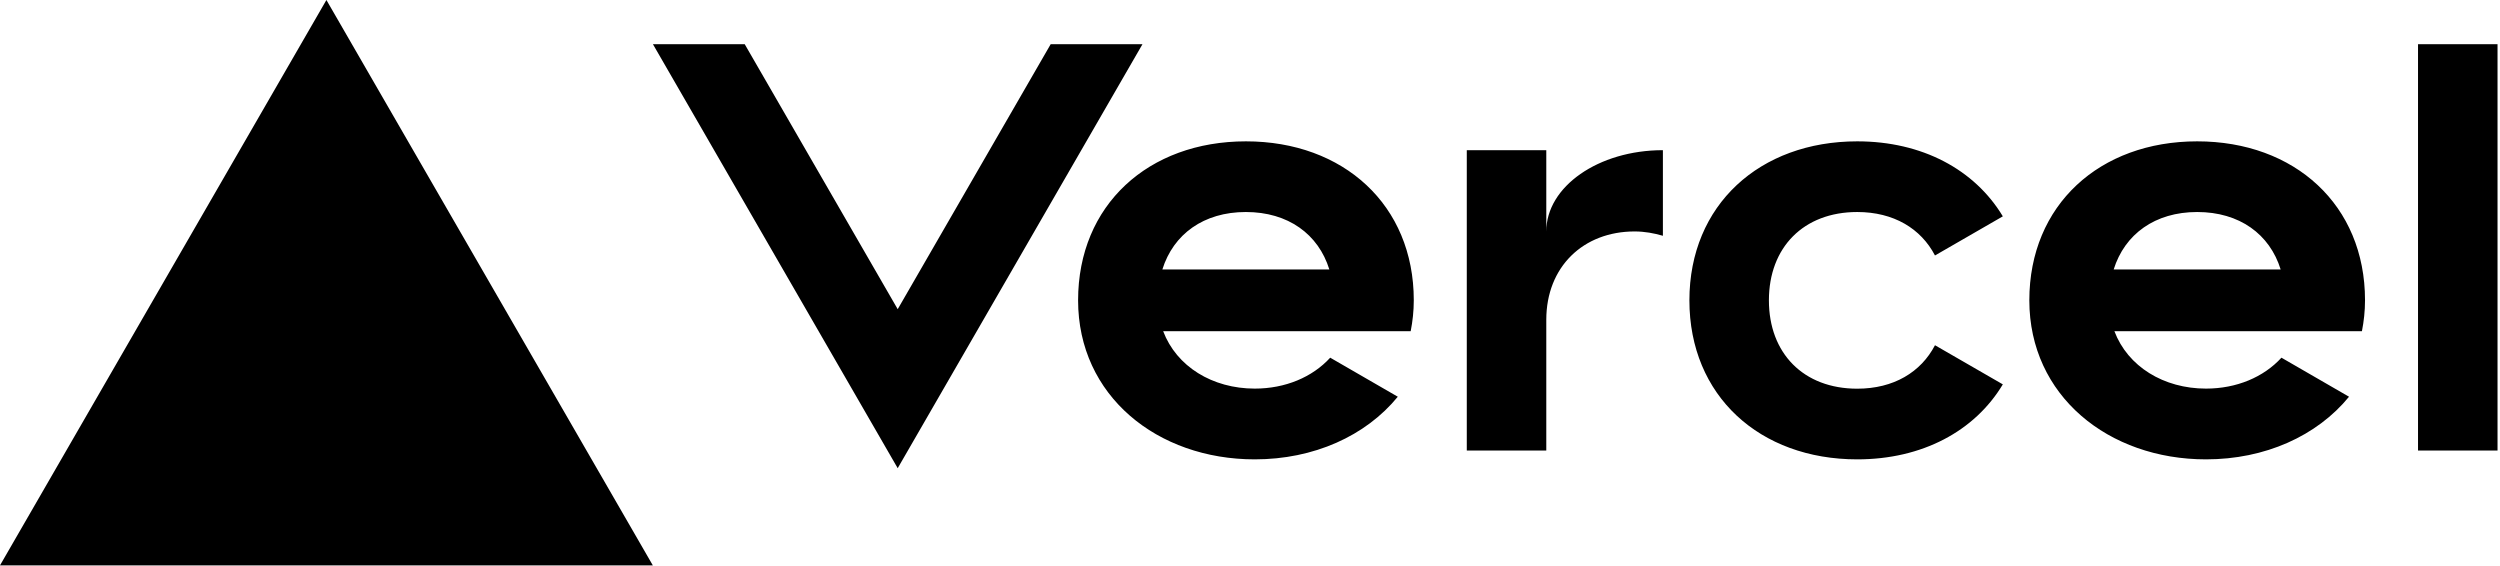
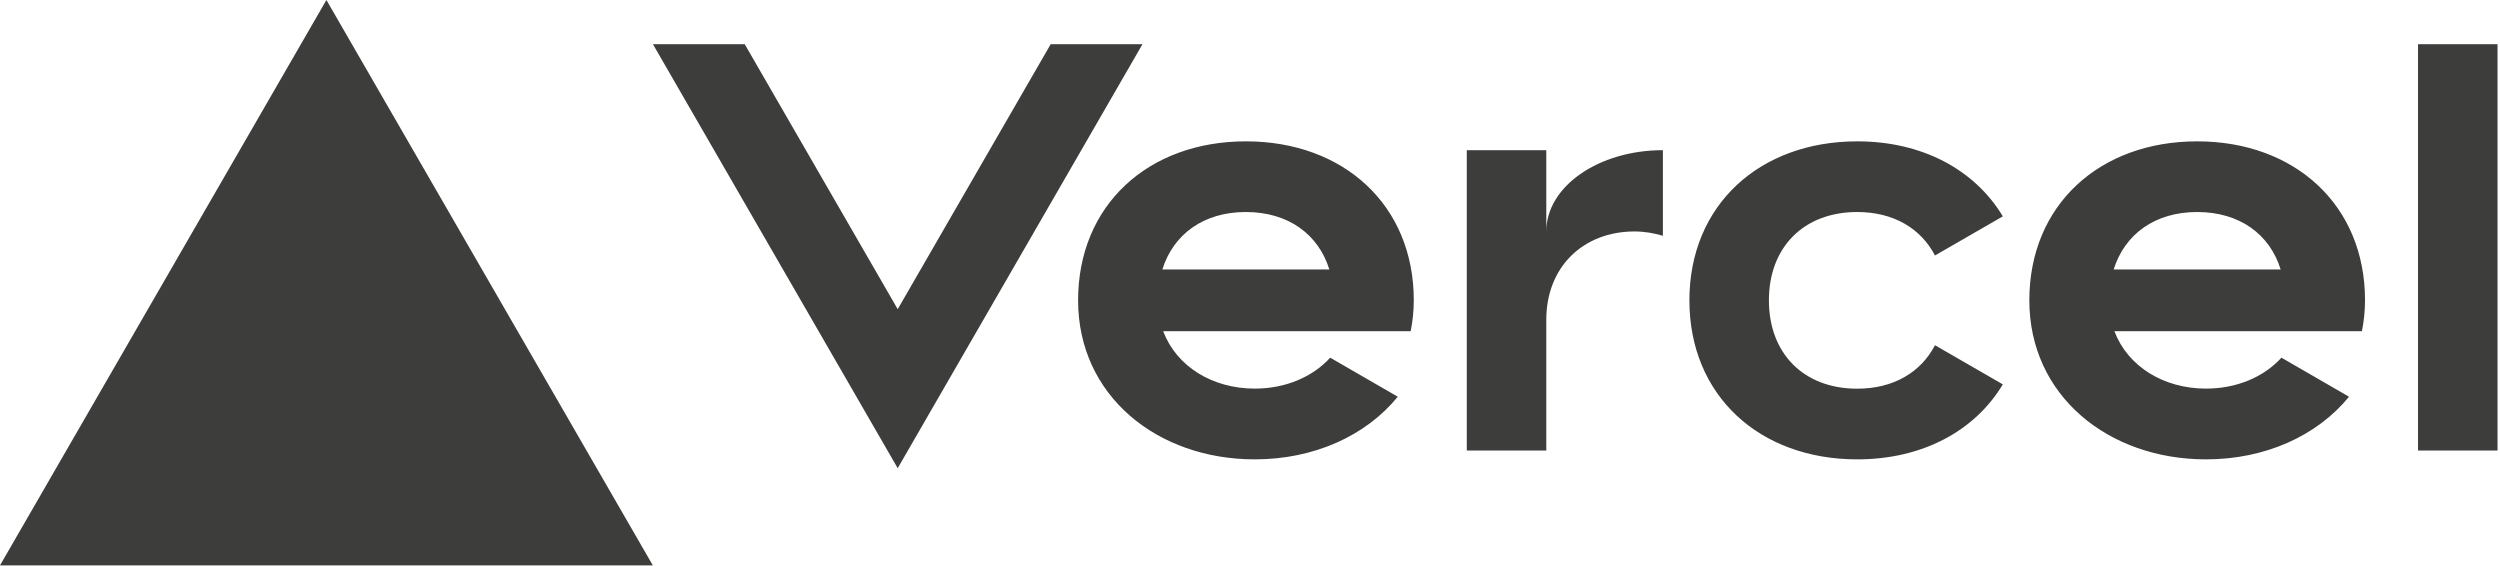
<svg xmlns="http://www.w3.org/2000/svg" width="283" height="64" viewBox="0 0 283 64" fill="none">
-   <path d="M141.04 16c-11.04 0-19 7.2-19 18s8.96 18 20 18c6.67 0 12.55-2.64 16.19-7.09l-7.65-4.42c-2.02 2.21-5.09 3.5-8.54 3.5-4.79 0-8.86-2.5-10.37-6.5h28.02c.22-1.12.35-2.28.35-3.5 0-10.79-7.96-17.99-19-17.99zm-9.46 14.5c1.25-3.99 4.67-6.5 9.45-6.5 4.79 0 8.21 2.51 9.45 6.5h-18.9zM248.72 16c-11.04 0-19 7.2-19 18s8.96 18 20 18c6.67 0 12.55-2.64 16.19-7.09l-7.65-4.42c-2.02 2.21-5.09 3.5-8.54 3.5-4.79 0-8.86-2.5-10.37-6.5h28.02c.22-1.12.35-2.28.35-3.5 0-10.79-7.96-17.99-19-17.99zm-9.45 14.5c1.25-3.99 4.67-6.5 9.45-6.5 4.79 0 8.21 2.51 9.45 6.5h-18.9zM200.24 34c0 6 3.92 10 10 10 4.12 0 7.21-1.87 8.8-4.92l7.68 4.43c-3.18 5.3-9.14 8.49-16.48 8.49-11.05 0-19-7.2-19-18s7.96-18 19-18c7.34 0 13.29 3.19 16.48 8.49l-7.68 4.43c-1.59-3.05-4.68-4.92-8.8-4.92-6.07 0-10 4-10 10zm82.48-29v46h-9V5h9zM36.95 0L73.9 64H0L36.95 0zm92.38 5l-27.71 48L73.91 5H84.3l17.32 30 17.32-30h10.39zm58.91 12v9.69c-1-.29-2.06-.49-3.2-.49-5.81 0-10 4-10 10V51h-9V17h9v9.2c0-5.08 5.91-9.2 13.2-9.2z" fill="#000" />
+   <path d="M141.04 16c-11.04 0-19 7.2-19 18s8.96 18 20 18c6.67 0 12.55-2.64 16.19-7.09l-7.65-4.42c-2.02 2.21-5.09 3.5-8.54 3.5-4.79 0-8.86-2.5-10.37-6.5h28.02c.22-1.12.35-2.28.35-3.5 0-10.79-7.96-17.99-19-17.99zm-9.46 14.5c1.25-3.99 4.67-6.5 9.45-6.5 4.79 0 8.21 2.51 9.45 6.5h-18.9zM248.72 16c-11.04 0-19 7.2-19 18s8.96 18 20 18c6.67 0 12.55-2.64 16.19-7.09l-7.65-4.42c-2.02 2.21-5.09 3.5-8.54 3.5-4.79 0-8.86-2.5-10.37-6.5h28.02c.22-1.12.35-2.28.35-3.5 0-10.79-7.96-17.99-19-17.99zm-9.45 14.5c1.25-3.99 4.67-6.5 9.45-6.5 4.79 0 8.21 2.51 9.45 6.5h-18.9zM200.24 34c0 6 3.92 10 10 10 4.12 0 7.21-1.87 8.8-4.92l7.68 4.43c-3.18 5.3-9.14 8.49-16.48 8.49-11.05 0-19-7.2-19-18s7.96-18 19-18c7.34 0 13.29 3.19 16.48 8.49l-7.68 4.43c-1.59-3.05-4.68-4.92-8.8-4.92-6.07 0-10 4-10 10zm82.48-29v46h-9V5h9zM36.95 0L73.9 64H0L36.95 0zm92.38 5l-27.71 48L73.91 5H84.3l17.32 30 17.32-30h10.39zm58.91 12v9.69c-1-.29-2.06-.49-3.2-.49-5.81 0-10 4-10 10V51h-9V17h9v9.2c0-5.08 5.91-9.2 13.2-9.2z" fill="#3D3D3B" />
</svg>
